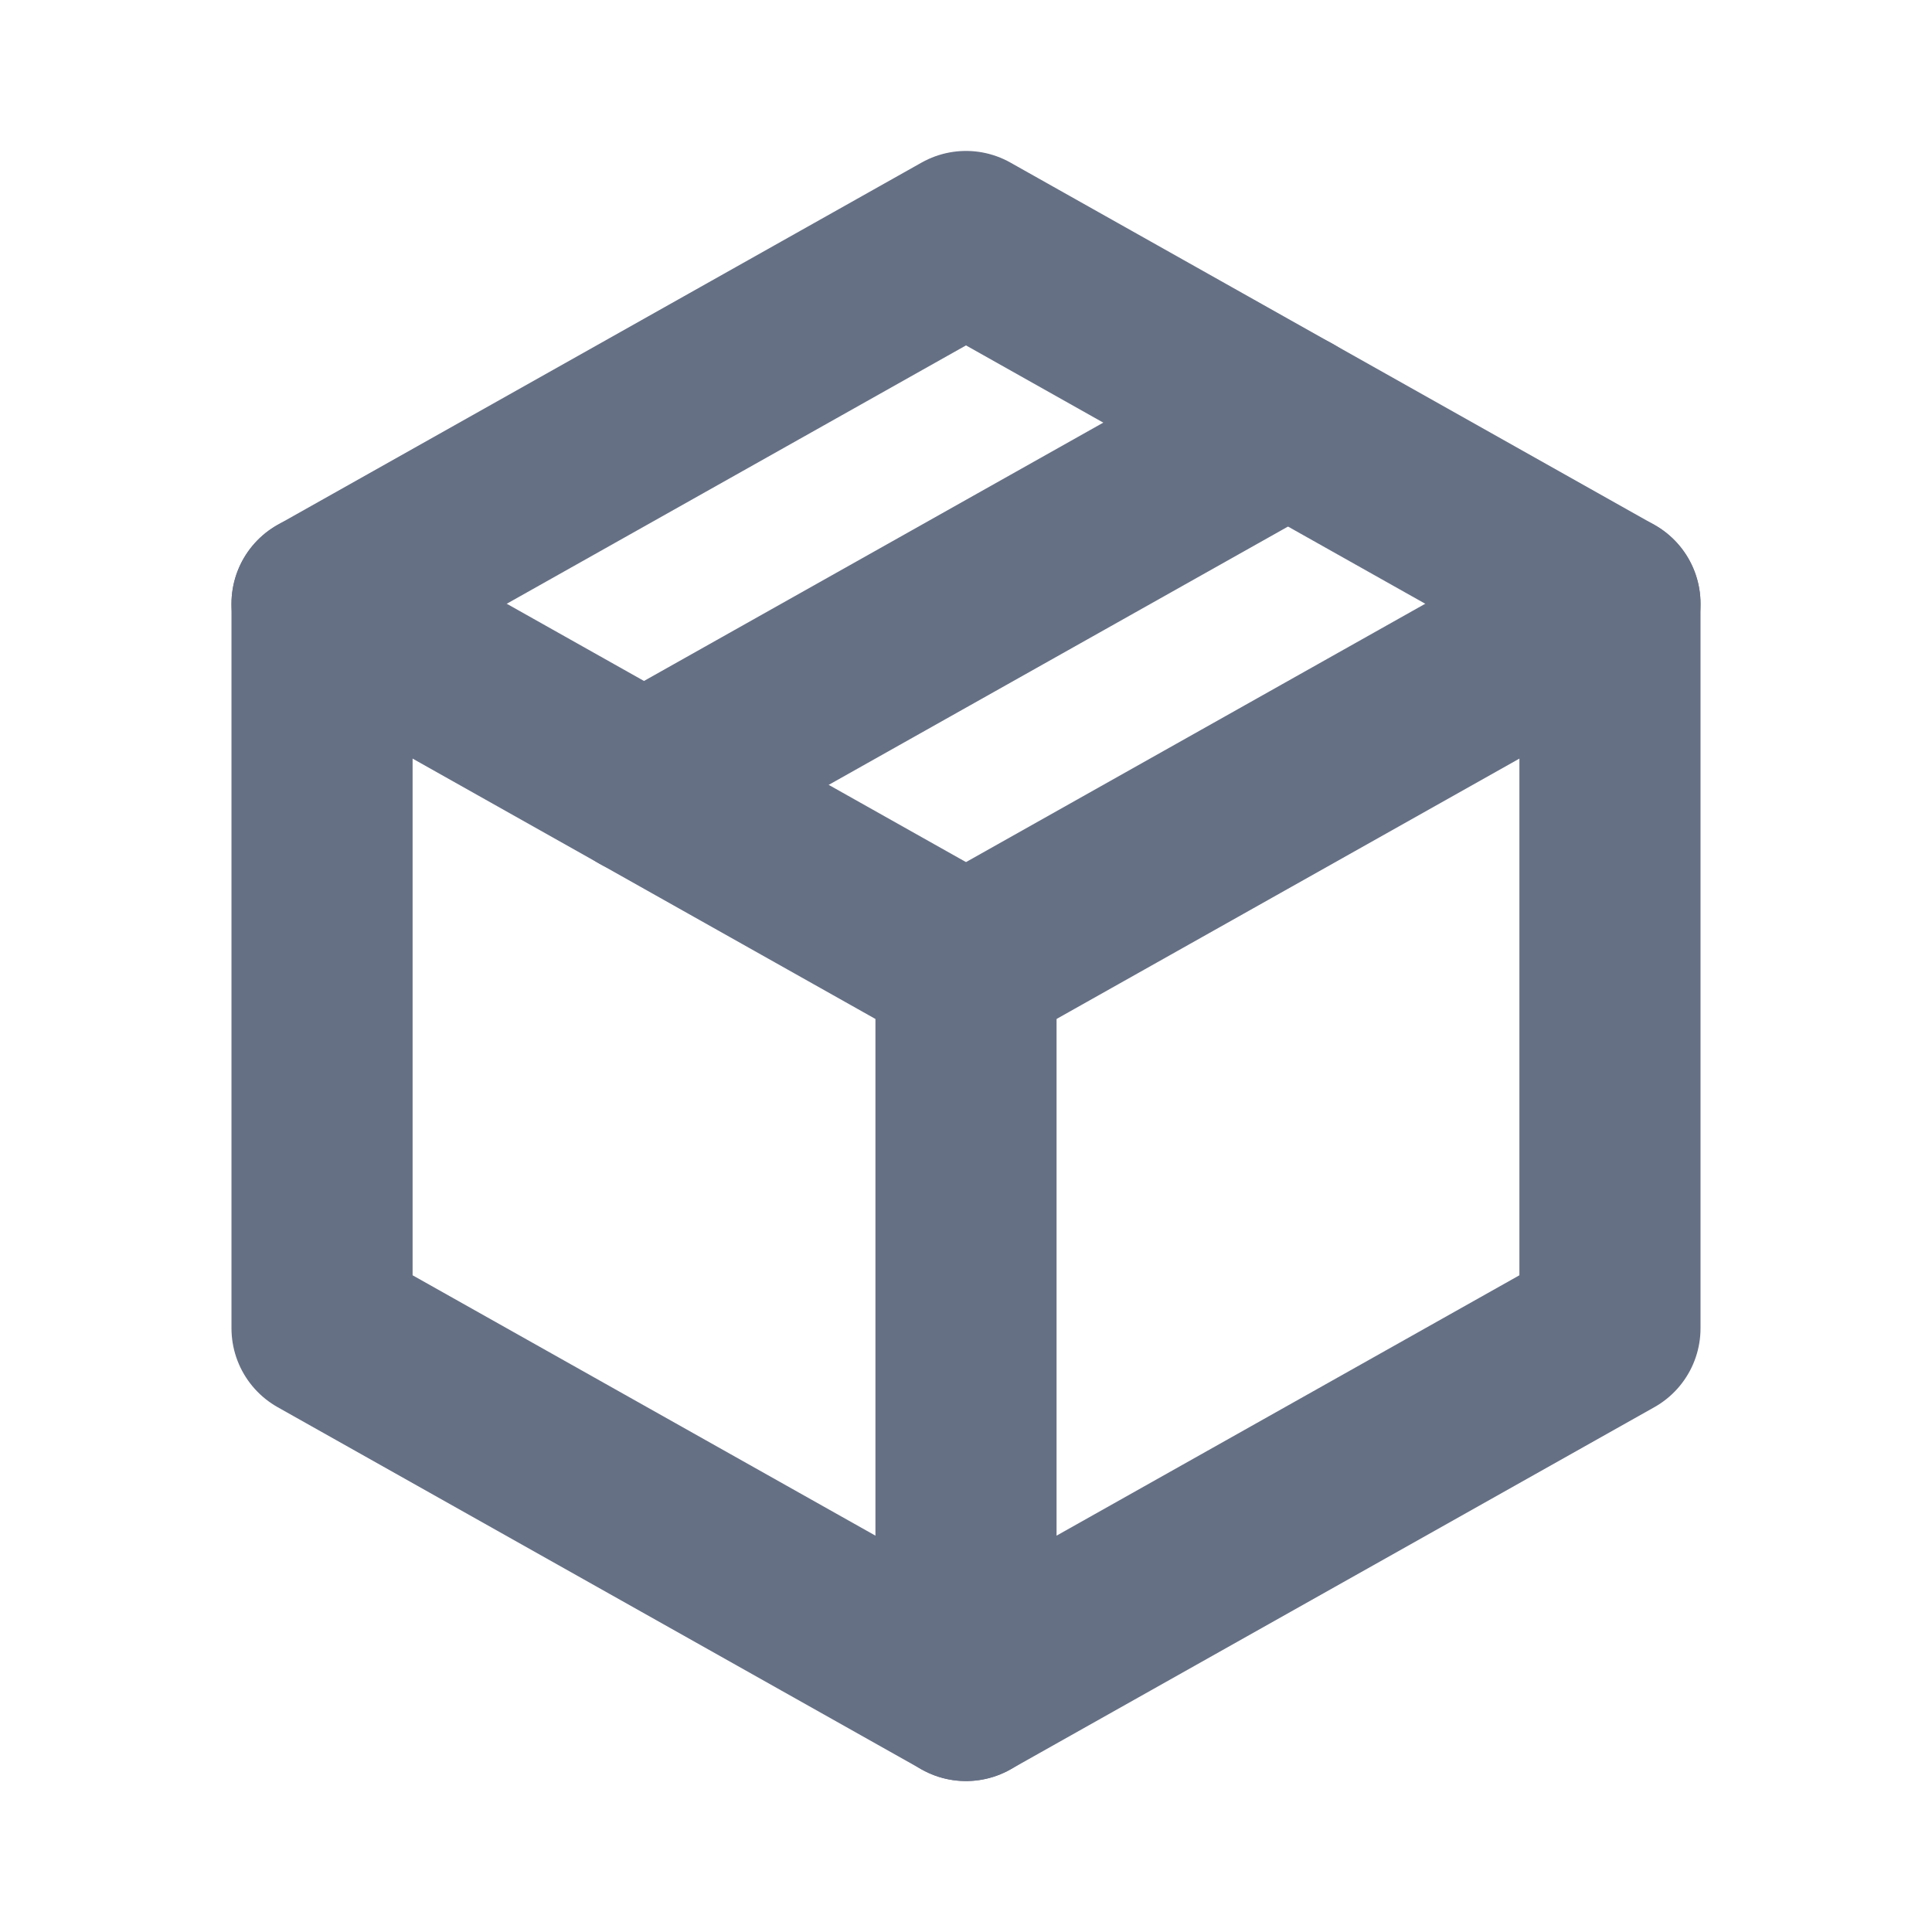
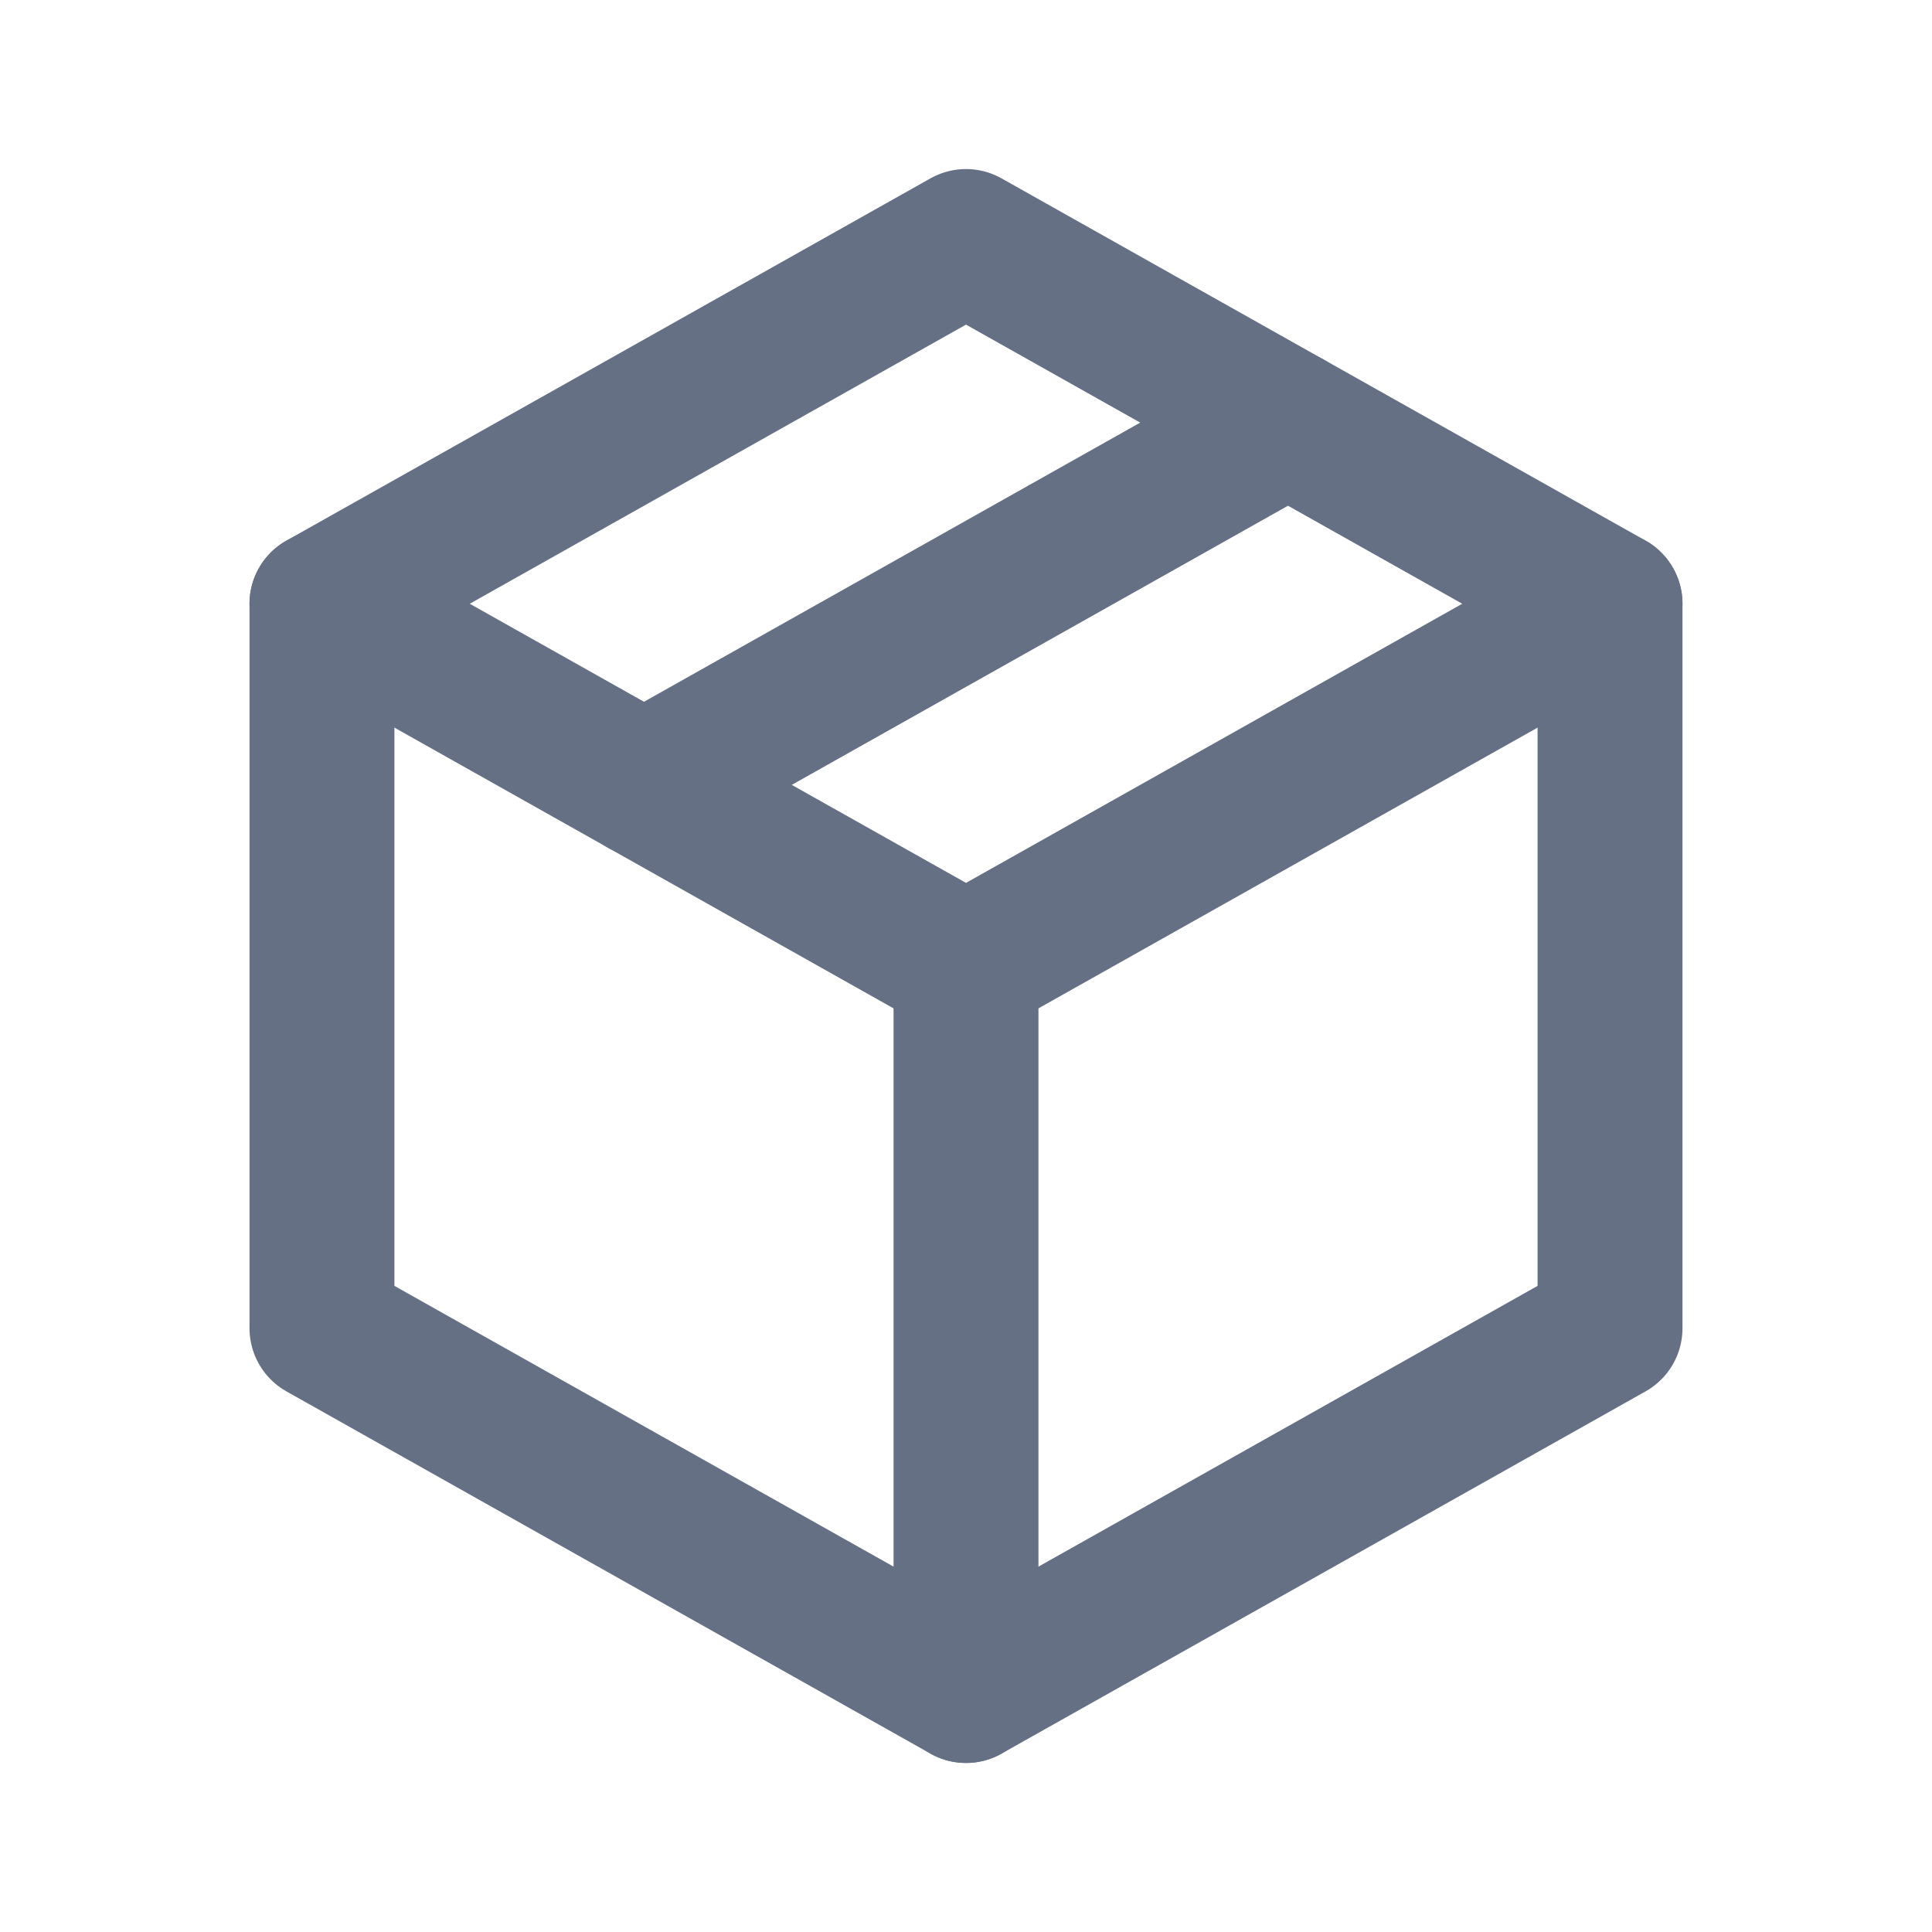
- <svg xmlns="http://www.w3.org/2000/svg" width="16" height="16" viewBox="0 0 16 16" fill="none">
-   <path d="M8 2L13.333 5V11L8 14L2.667 11V5L8 2" stroke="#667085" stroke-width="1.5" stroke-linecap="round" stroke-linejoin="round" />
-   <path d="M8 8L13.333 5" stroke="#667085" stroke-width="1.5" stroke-linecap="round" stroke-linejoin="round" />
-   <path d="M8 8V14" stroke="#667085" stroke-width="1.5" stroke-linecap="round" stroke-linejoin="round" />
-   <path d="M8 8L2.667 5" stroke="#667085" stroke-width="1.5" stroke-linecap="round" stroke-linejoin="round" />
-   <path d="M10.667 3.5L5.333 6.5" stroke="#667085" stroke-width="1.5" stroke-linecap="round" stroke-linejoin="round" />
+ <svg xmlns="http://www.w3.org/2000/svg" width="20" height="20" viewBox="0 0 20 20" fill="none">
+   <path d="M10 2.5L16.667 6.25V13.75L10 17.5L3.333 13.75V6.25L10 2.5" stroke="#667085" stroke-width="1.5" stroke-linecap="round" stroke-linejoin="round" />
+   <path d="M10 10L16.667 6.25" stroke="#667085" stroke-width="1.5" stroke-linecap="round" stroke-linejoin="round" />
+   <path d="M10 10V17.5" stroke="#667085" stroke-width="1.5" stroke-linecap="round" stroke-linejoin="round" />
+   <path d="M10 10L3.333 6.25" stroke="#667085" stroke-width="1.5" stroke-linecap="round" stroke-linejoin="round" />
+   <path d="M13.333 4.375L6.667 8.125" stroke="#667085" stroke-width="1.5" stroke-linecap="round" stroke-linejoin="round" />
</svg>
